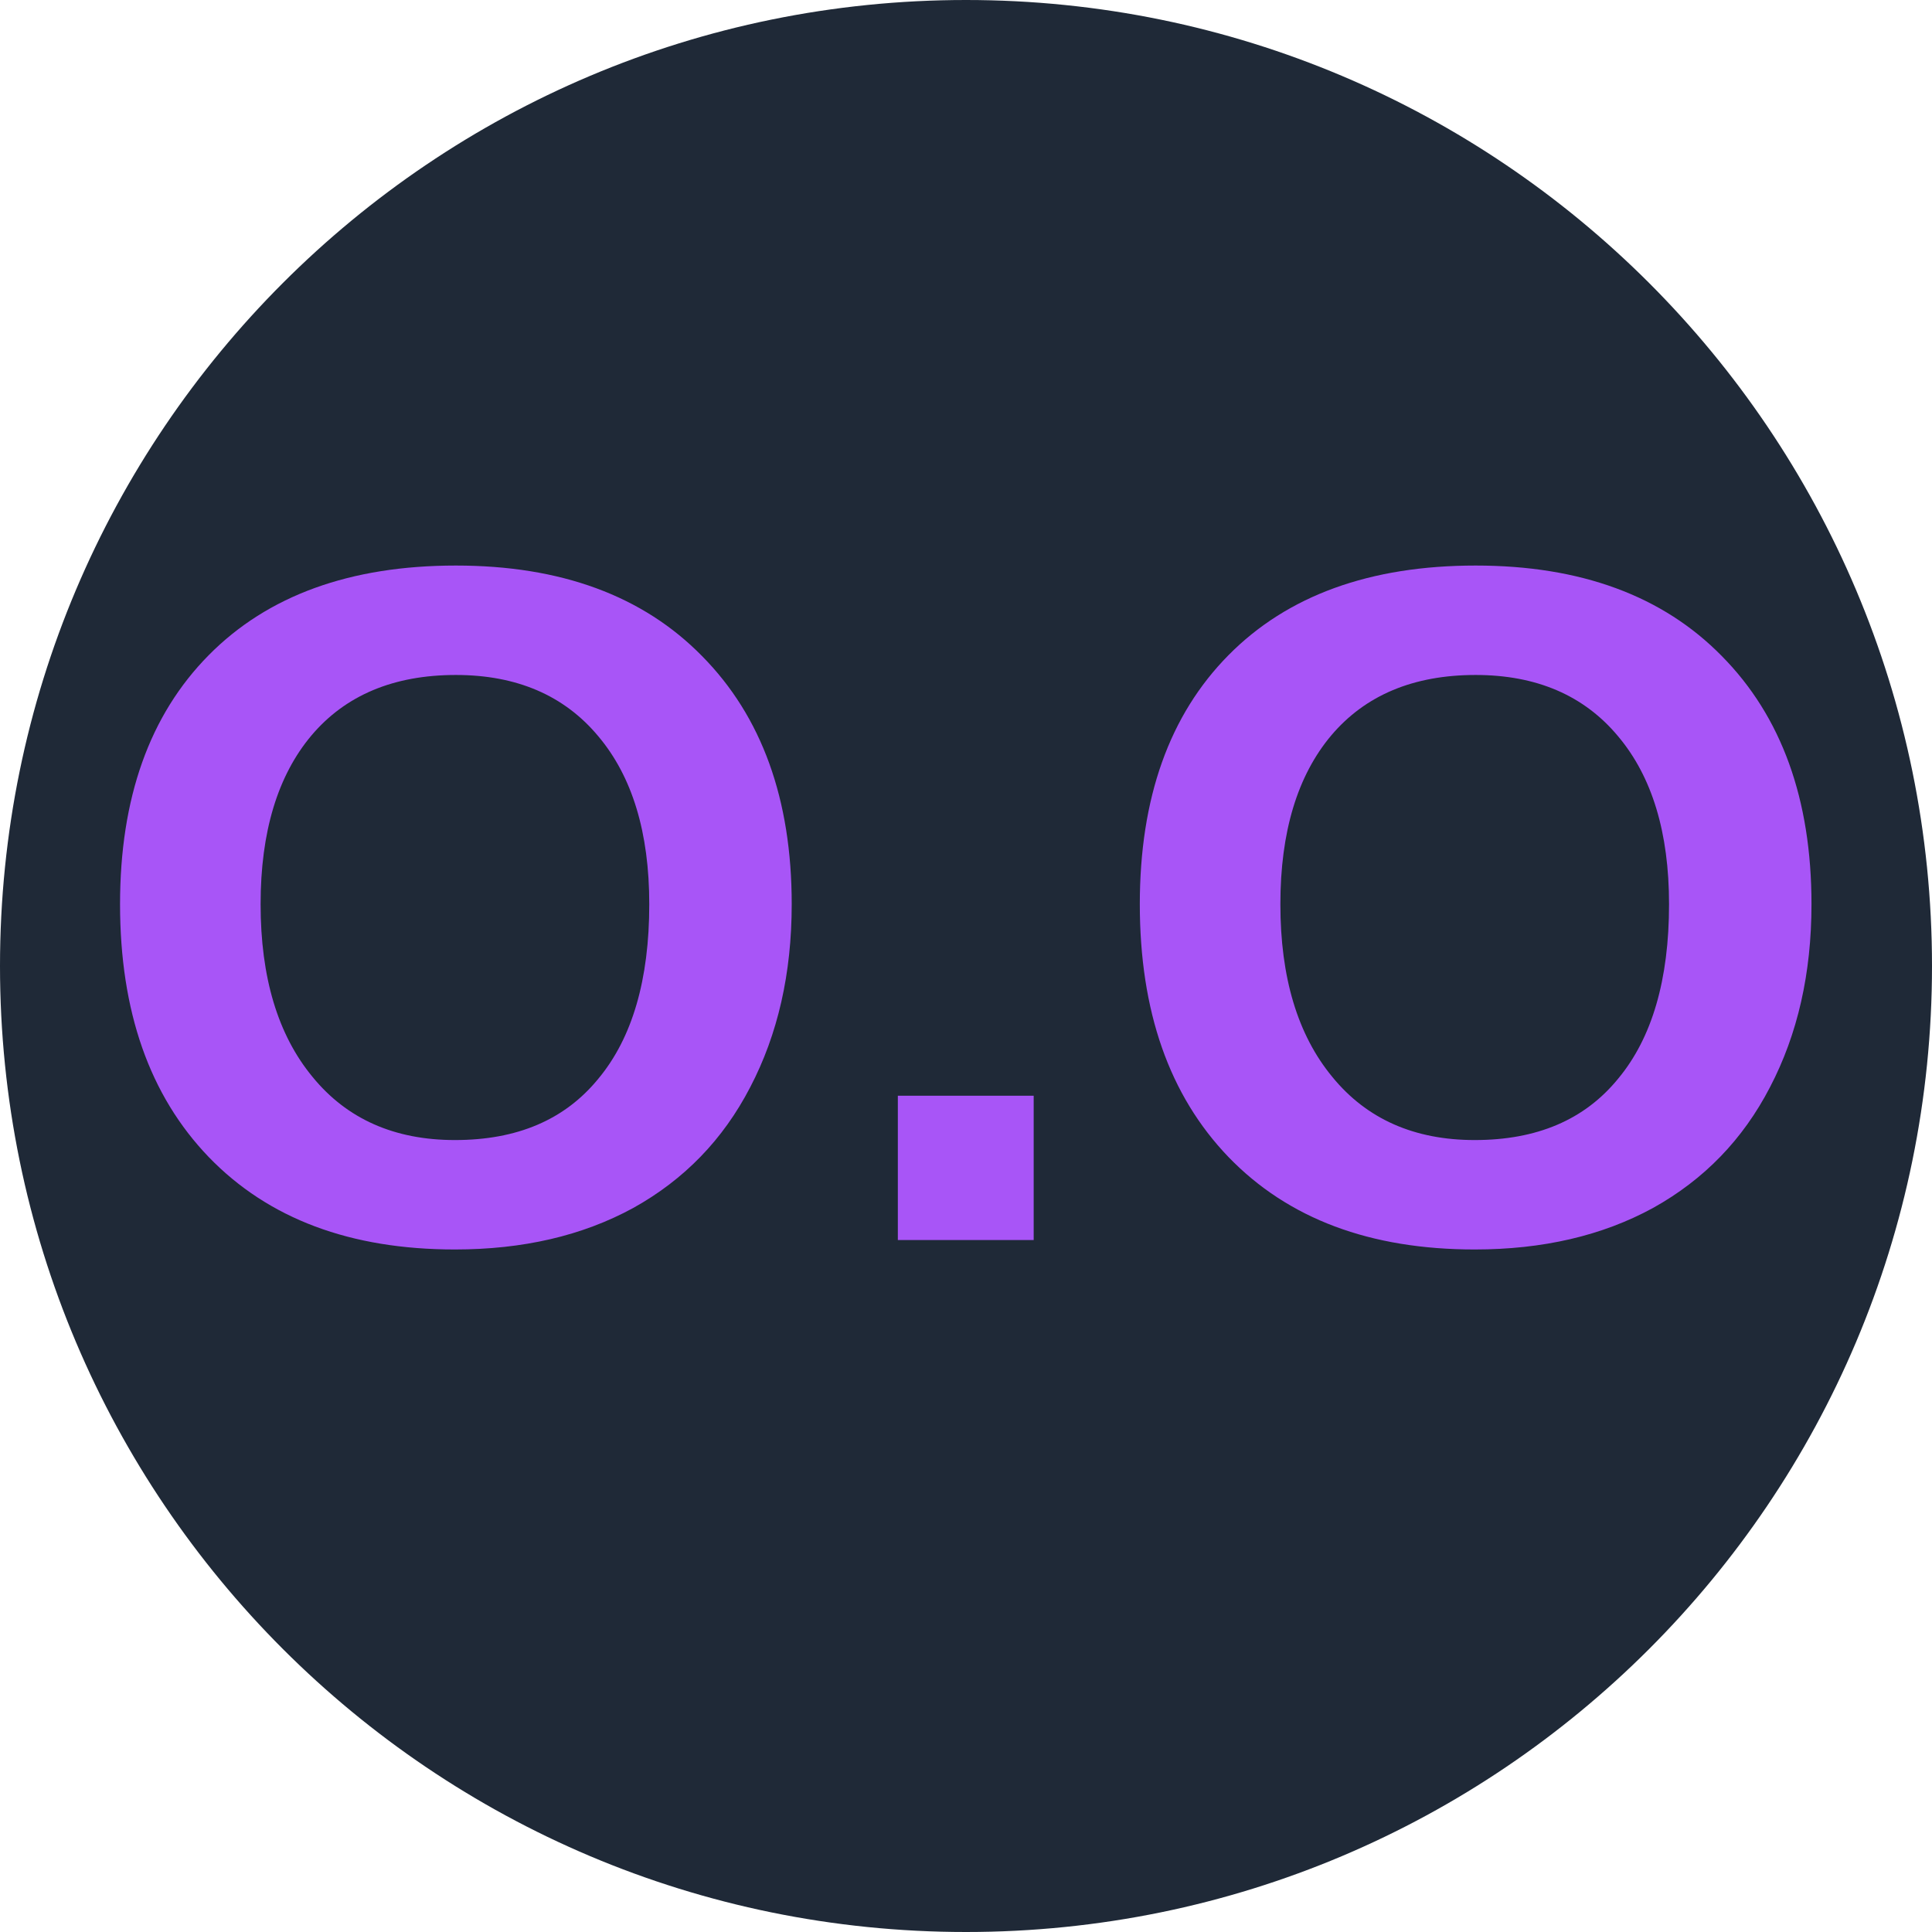
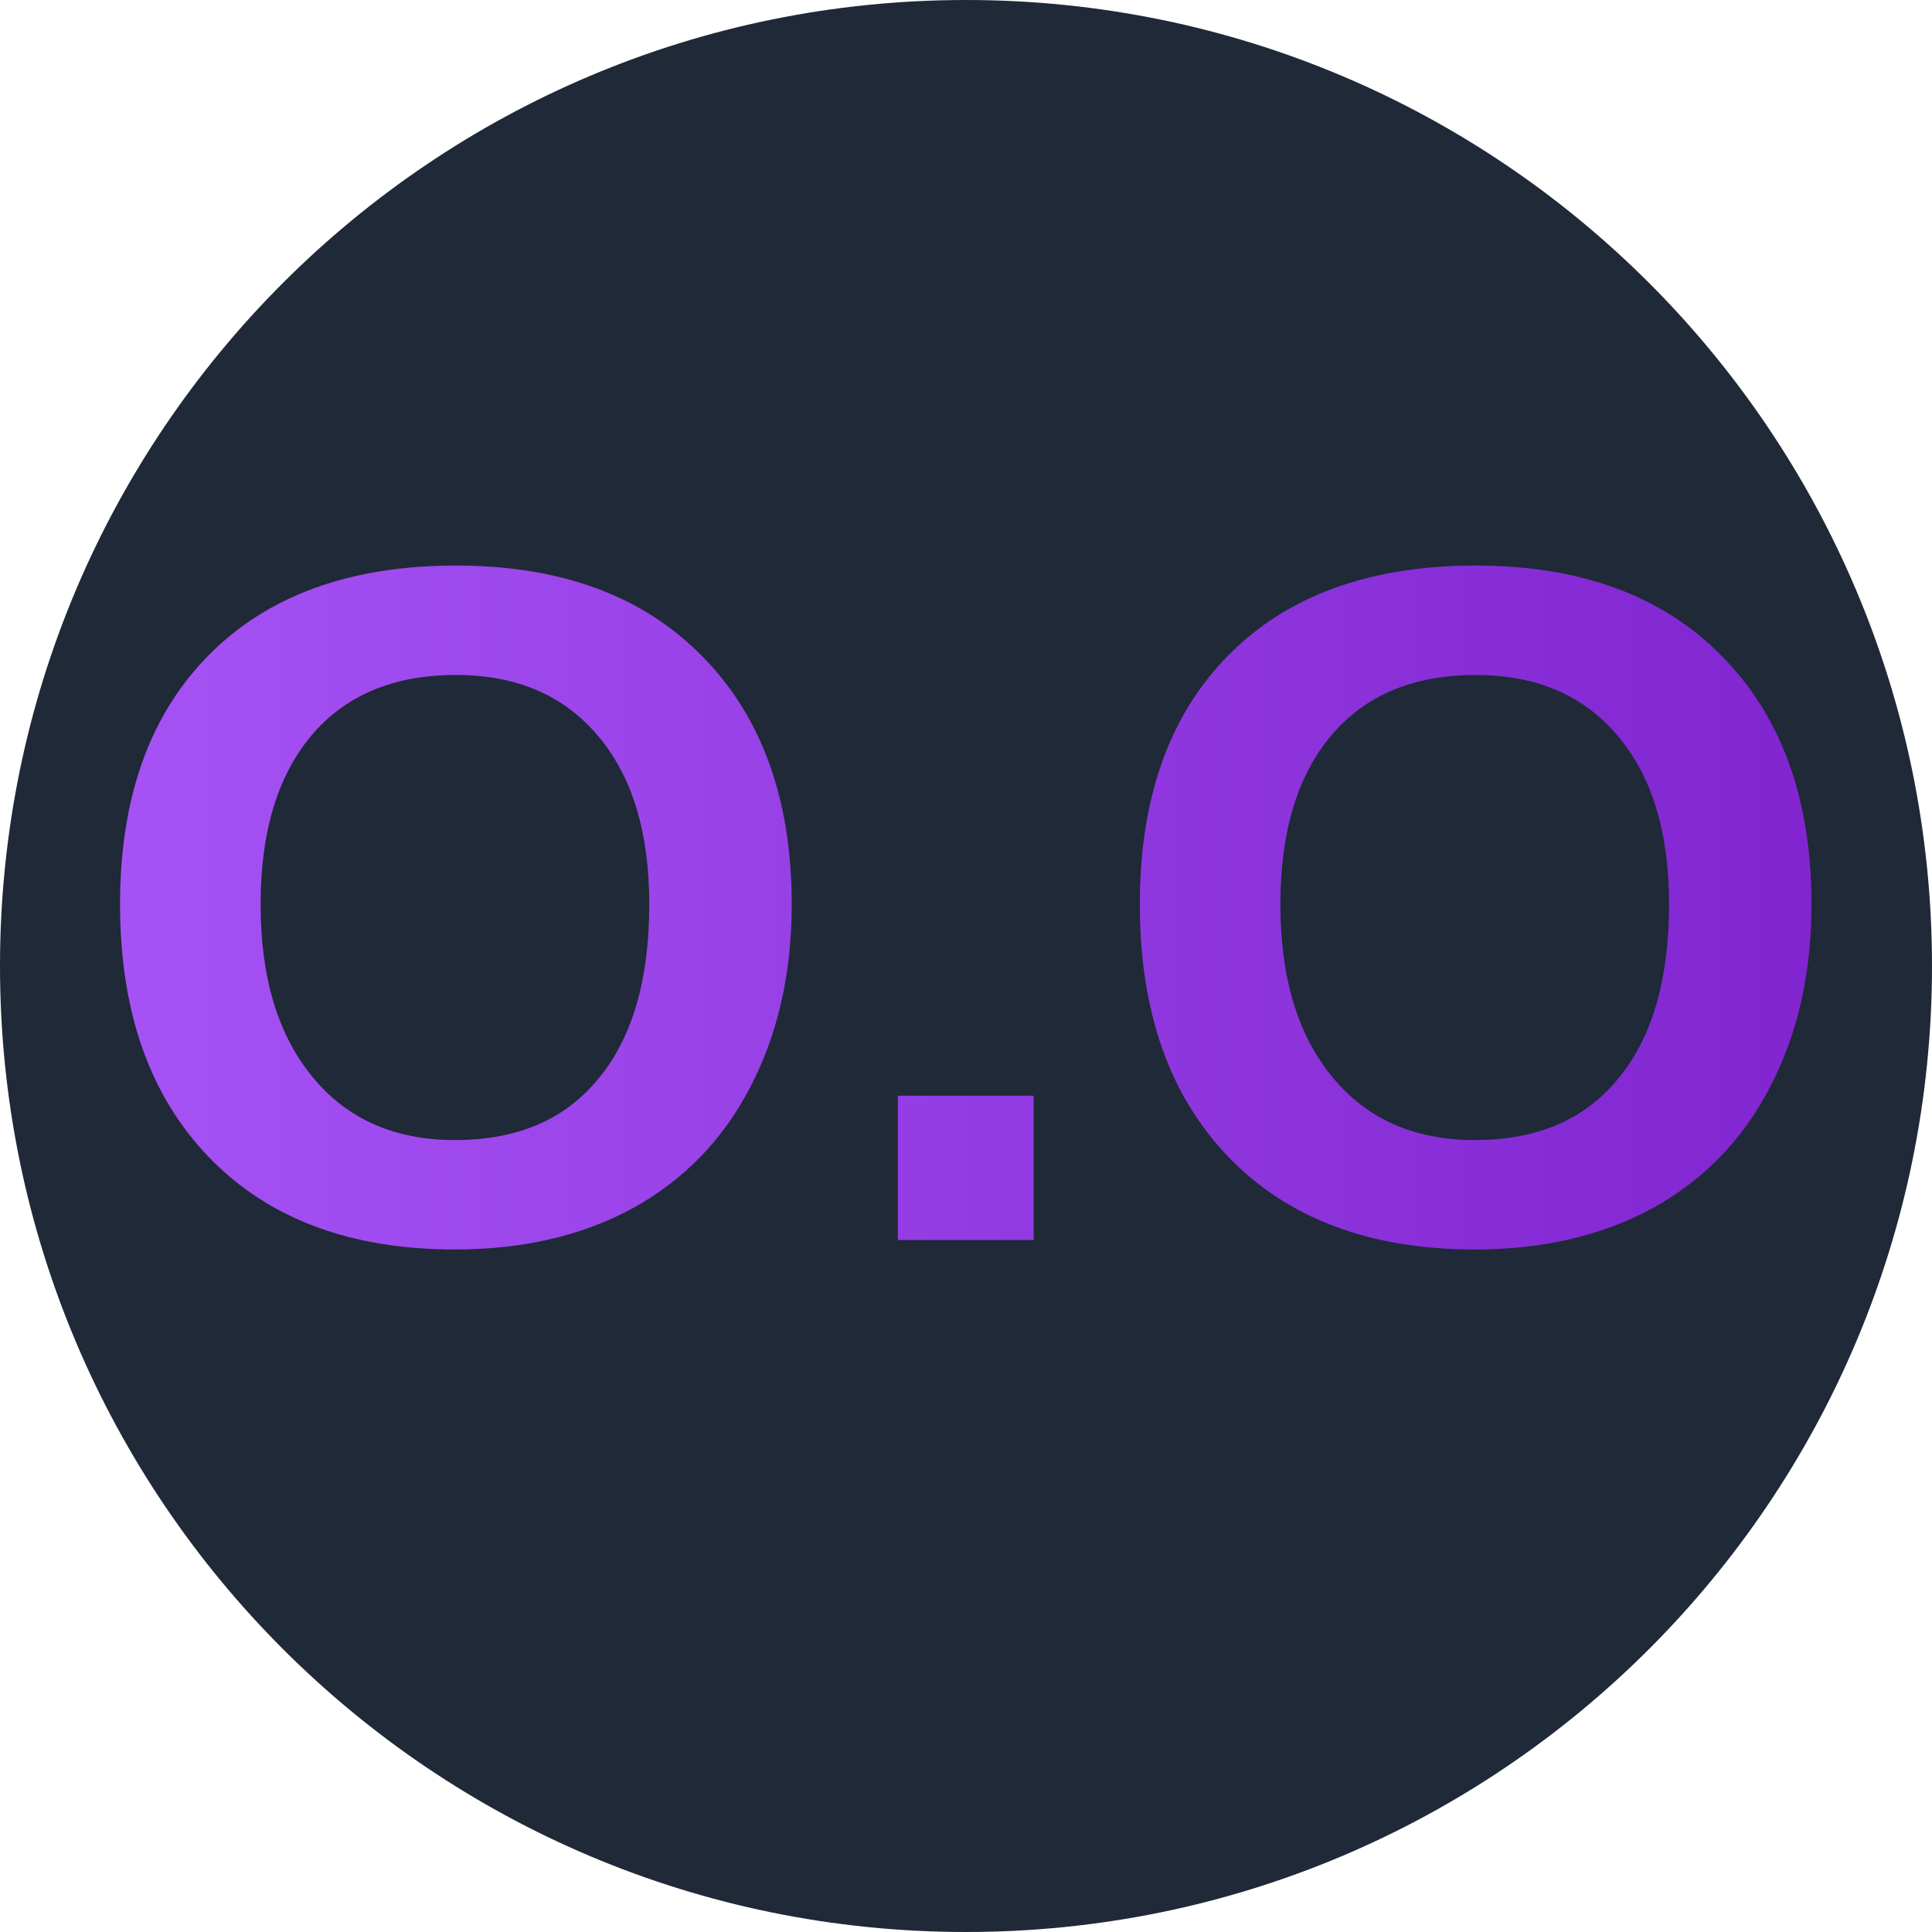
<svg xmlns="http://www.w3.org/2000/svg" width="32" height="32" viewBox="0 0 32 32" fill="none">
+   <defs>
+     <linearGradient id="og" x1="0" y1="0" x2="32" y2="0" gradientUnits="userSpaceOnUse">
+       <stop offset="0%" stop-color="#A855F7" />
+       <stop offset="100%" stop-color="#7E22CE" />
+     </linearGradient>
+   </defs>
  <rect width="32" height="32" rx="16" fill="#1F2937" />
-   <text x="50%" y="50%" dominant-baseline="middle" text-anchor="middle" font-family="Arial, sans-serif" font-weight="bold" font-size="16" fill="#A855F7">O.O</text>
+   <text x="50%" y="50%" dominant-baseline="middle" text-anchor="middle" font-family="Arial, sans-serif" font-weight="bold" font-size="16" fill="url(#og)">O.O</text>
</svg>
